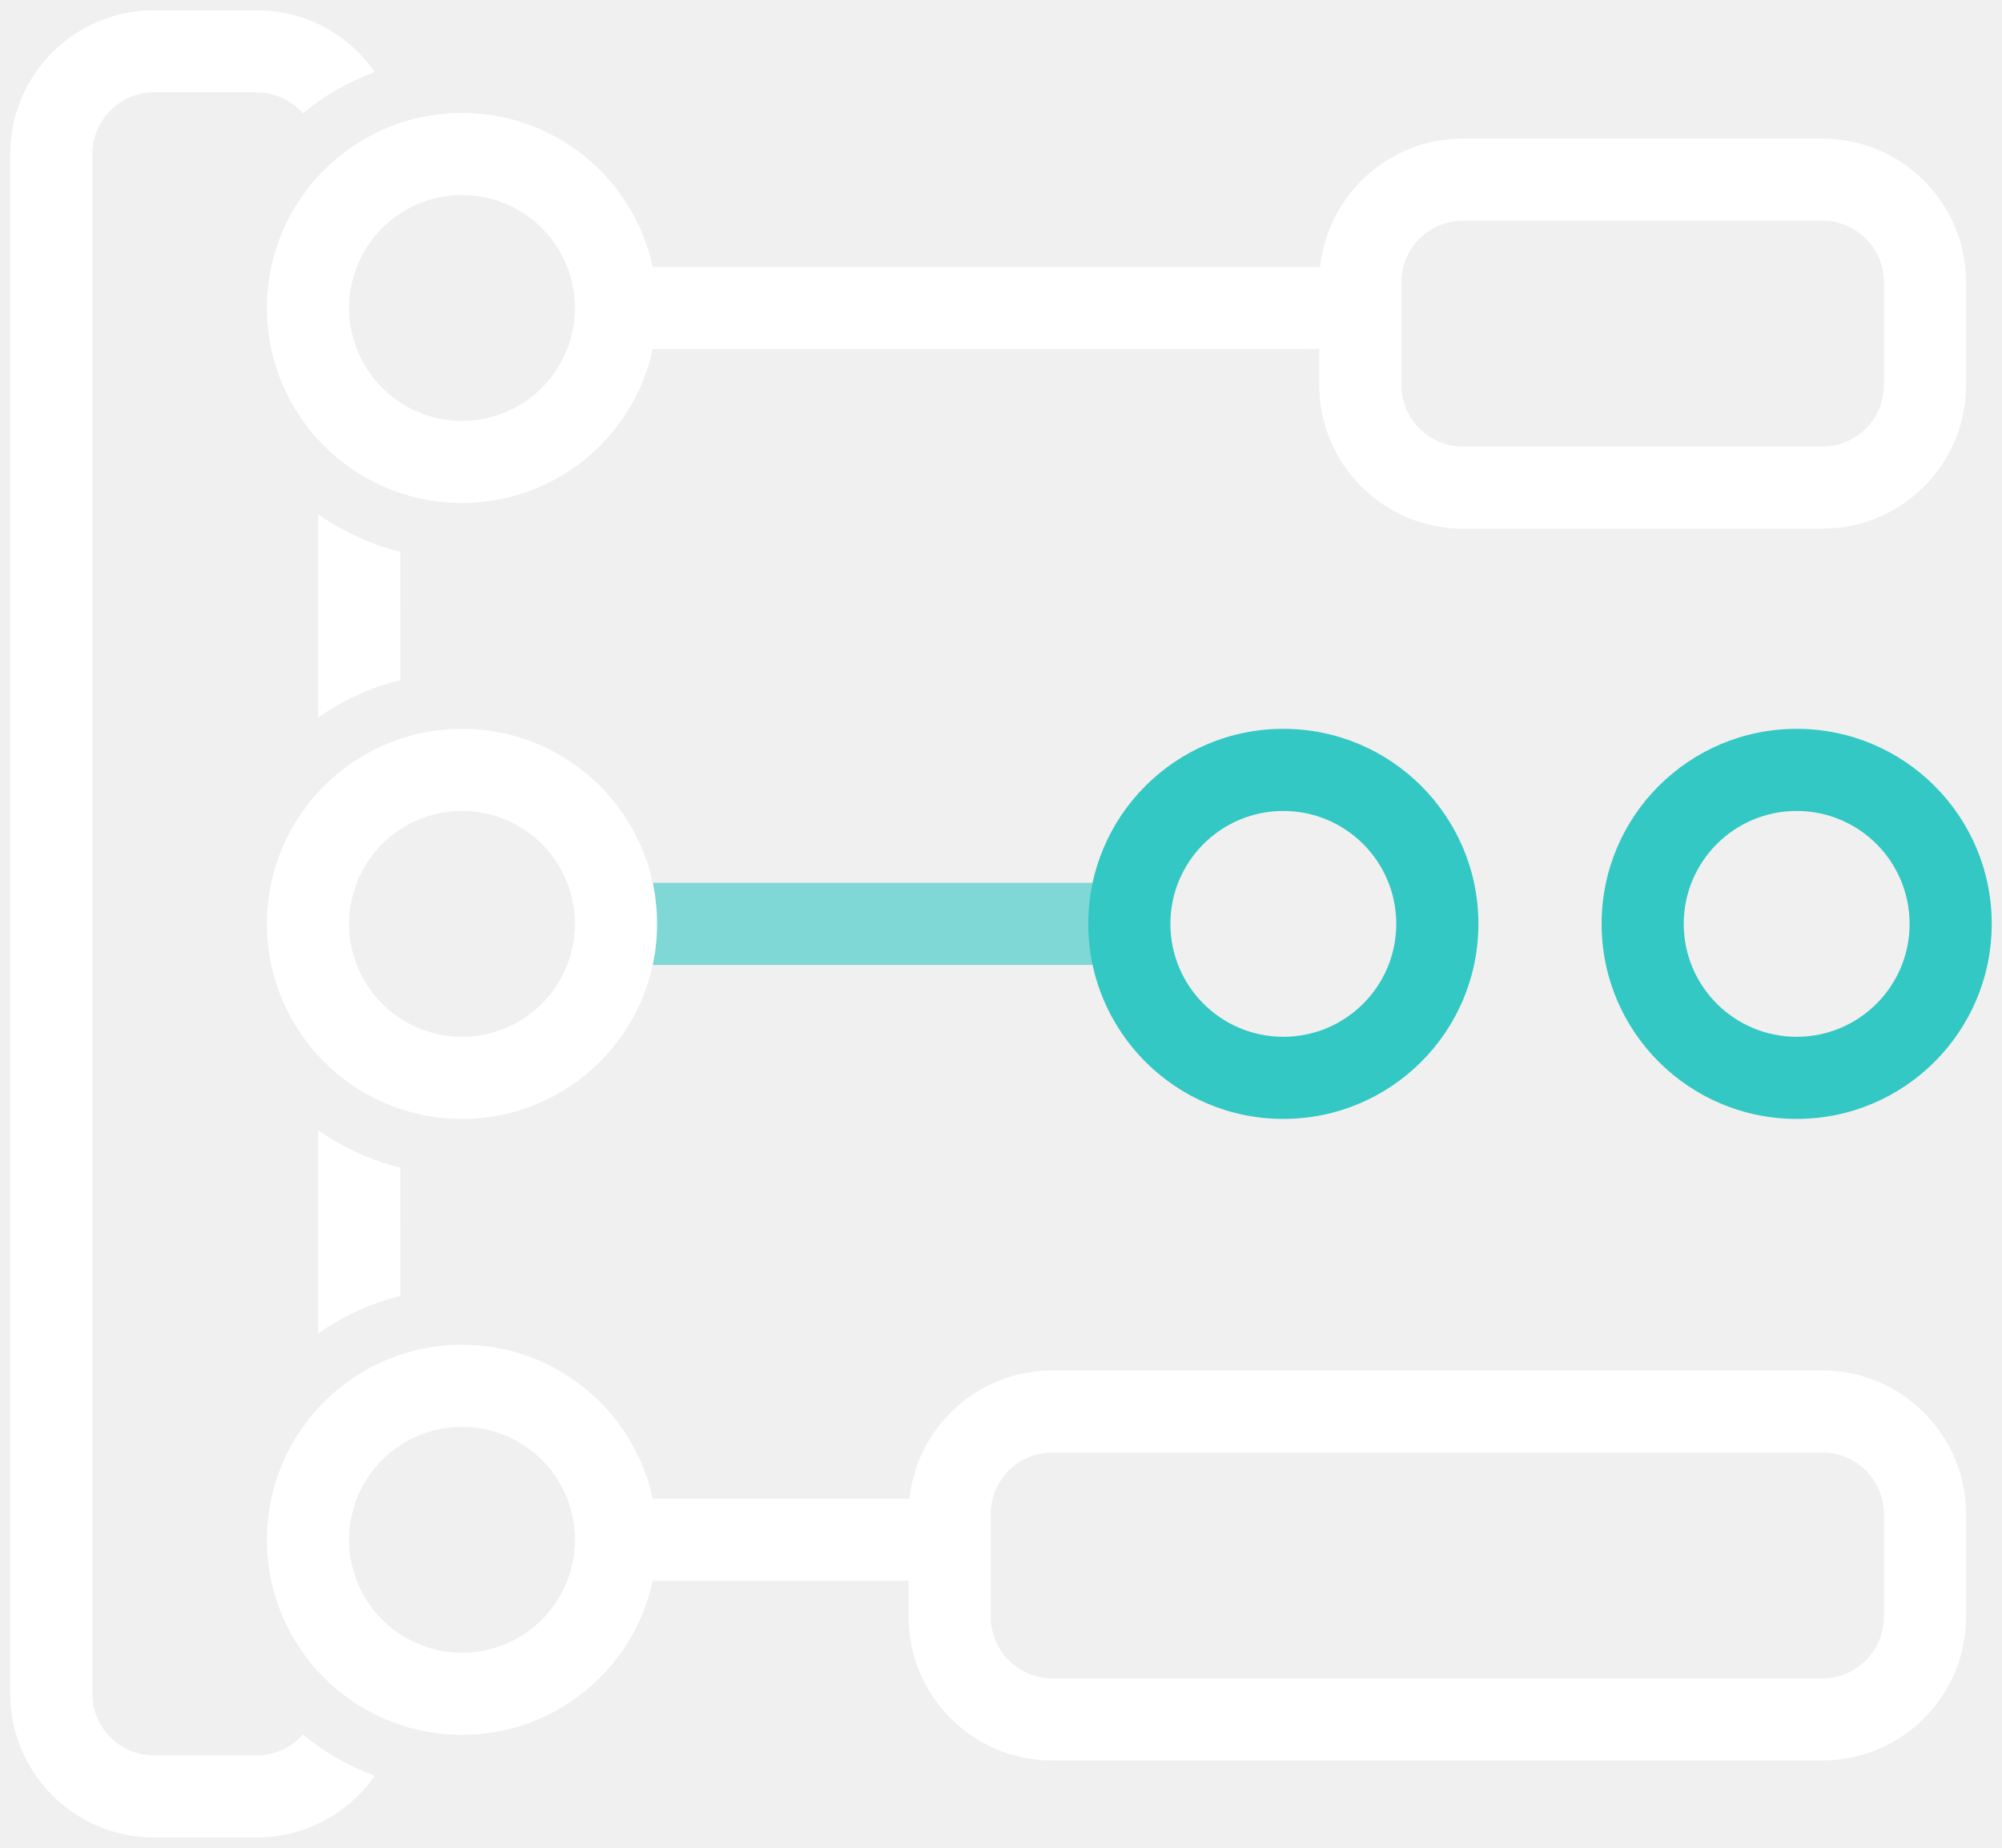
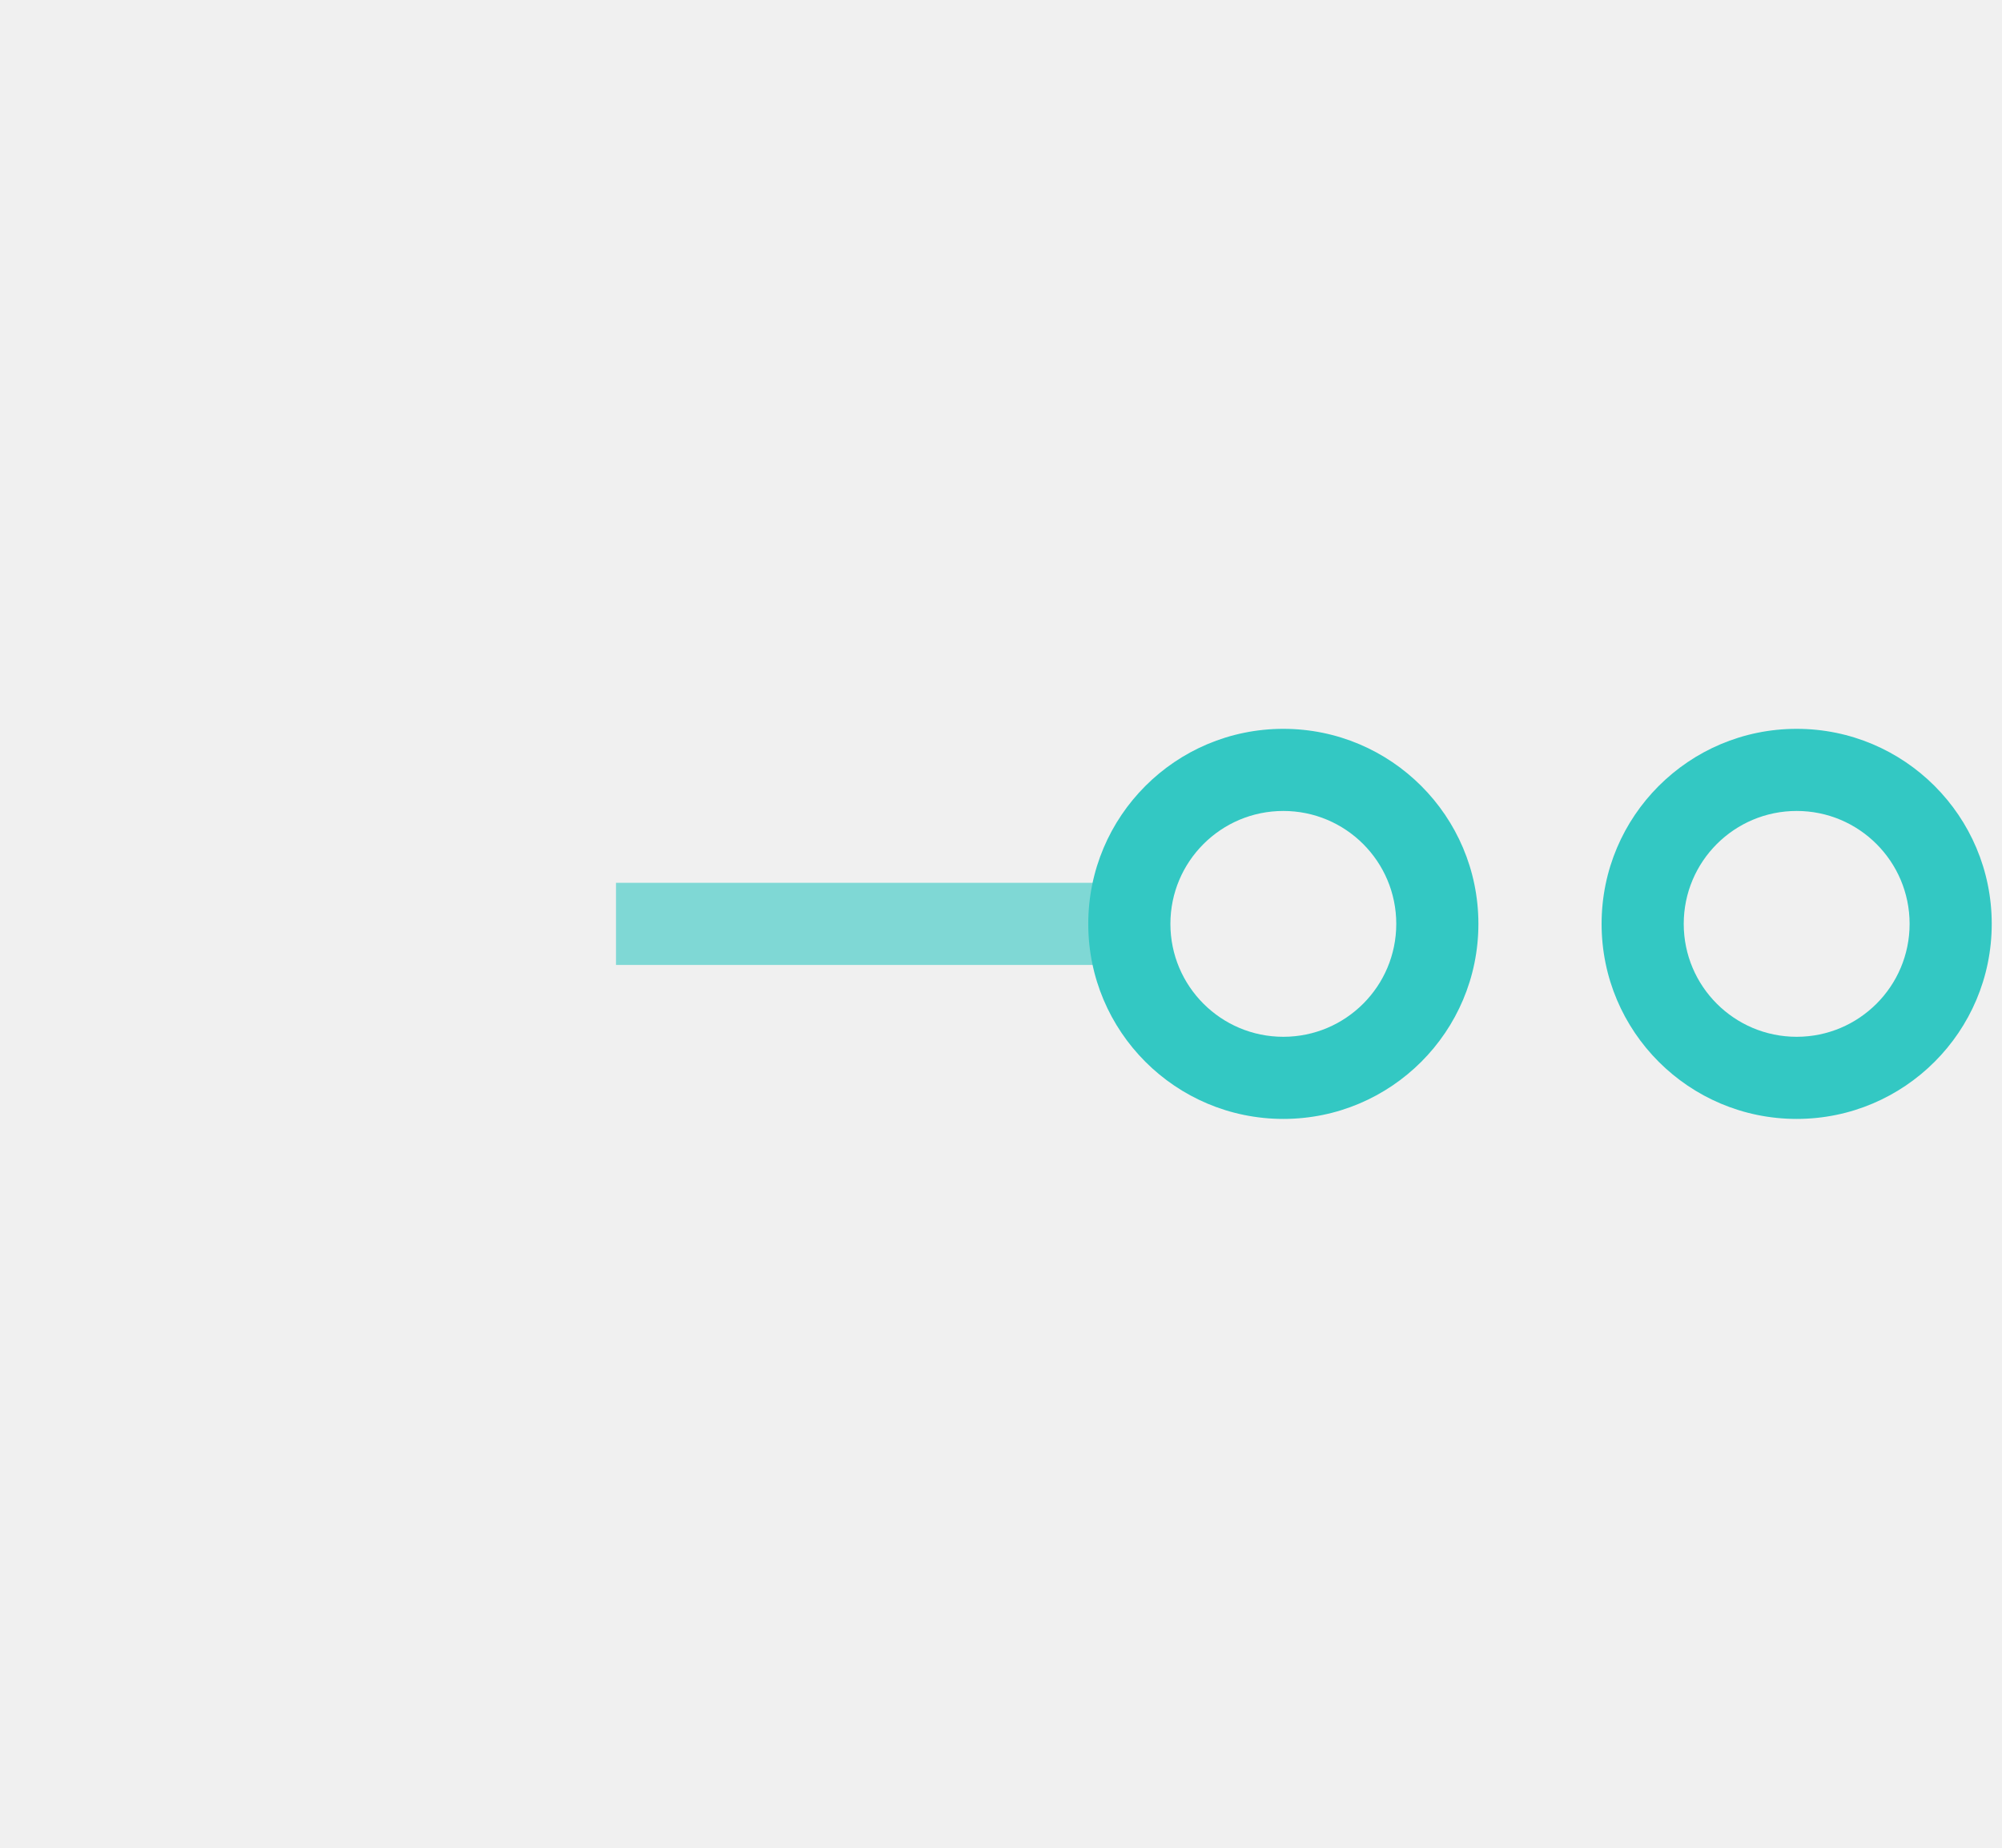
- <svg xmlns="http://www.w3.org/2000/svg" viewBox="0 0 39 36" version="1.1">
+ <svg xmlns="http://www.w3.org/2000/svg" class="benefits-item-image" viewBox="0 0 39 36" version="1.1">
  <g id="additional-materials" stroke="none" stroke-width="1" fill="none" fill-rule="evenodd">
-     <g id="Artboard" transform="translate(-397, -126)">
-       <g id="home---data-mngmt-icon" transform="translate(392, 120)">
-         <g id="icon-5">
-           <rect id="Rectangle" x="0" y="0" width="48" height="48" />
-           <g transform="translate(5, 6)" fill-rule="nonzero">
-             <polygon id="Line-Copy-6" fill="#33C8C3" opacity="0.6" points="12 18.8 22 18.8 22 17.2 12 17.2" />
-             <path d="M5,0.2 C5.953,0.2 6.794,0.676 7.3,1.403 C6.786,1.593 6.314,1.866 5.898,2.206 C5.68,1.957 5.358,1.8 5,1.8 L3,1.8 C2.337,1.8 1.8,2.337 1.8,3 L1.8,33 C1.8,33.663 2.337,34.2 3,34.2 L5,34.2 C5.358,34.2 5.68,34.043 5.9,33.794 C6.314,34.134 6.786,34.407 7.299,34.597 C6.794,35.324 5.953,35.8 5,35.8 L3,35.8 C1.454,35.8 0.2,34.546 0.2,33 L0.2,3 C0.2,1.454 1.454,0.2 3,0.2 L5,0.2 Z M9,26.2 C10.824,26.2 12.348,27.485 12.715,29.199 L17.716,29.199 C17.866,27.794 19.055,26.7 20.5,26.7 L35.5,26.7 C37.046,26.7 38.3,27.954 38.3,29.5 L38.3,31.5 C38.3,33.046 37.046,34.3 35.5,34.3 L20.5,34.3 C18.954,34.3 17.7,33.046 17.7,31.5 L17.699,30.799 L12.716,30.8 C12.348,32.515 10.824,33.8 9,33.8 C6.901,33.8 5.2,32.099 5.2,30 C5.2,27.901 6.901,26.2 9,26.2 Z M35.5,28.3 L20.5,28.3 C19.837,28.3 19.3,28.837 19.3,29.5 L19.3,31.5 C19.3,32.163 19.837,32.7 20.5,32.7 L35.5,32.7 C36.163,32.7 36.7,32.163 36.7,31.5 L36.7,29.5 C36.7,28.837 36.163,28.3 35.5,28.3 Z M9,27.8 C7.785,27.8 6.8,28.785 6.8,30 C6.8,31.215 7.785,32.2 9,32.2 C10.215,32.2 11.2,31.215 11.2,30 C11.2,28.785 10.215,27.8 9,27.8 Z M6.198,22.02 C6.676,22.354 7.216,22.605 7.798,22.751 L7.799,25.248 C7.217,25.395 6.677,25.645 6.199,25.979 L6.198,22.02 Z M9,14.2 C11.099,14.2 12.8,15.901 12.8,18 C12.8,20.099 11.099,21.8 9,21.8 C6.901,21.8 5.2,20.099 5.2,18 C5.2,15.901 6.901,14.2 9,14.2 Z M9,15.8 C7.785,15.8 6.8,16.785 6.8,18 C6.8,19.215 7.785,20.2 9,20.2 C10.215,20.2 11.2,19.215 11.2,18 C11.2,16.785 10.215,15.8 9,15.8 Z M6.198,10.02 C6.676,10.354 7.216,10.605 7.798,10.751 L7.799,13.248 C7.217,13.395 6.677,13.645 6.199,13.979 L6.198,10.02 Z M12.716,6.8 C12.348,8.515 10.824,9.8 9,9.8 C6.901,9.8 5.2,8.099 5.2,6 C5.2,3.901 6.901,2.2 9,2.2 C10.824,2.2 12.348,3.485 12.715,5.199 L25.716,5.199 C25.866,3.794 27.055,2.7 28.5,2.7 L35.5,2.7 C37.046,2.7 38.3,3.954 38.3,5.5 L38.3,7.5 C38.3,9.046 37.046,10.3 35.5,10.3 L28.5,10.3 C26.954,10.3 25.7,9.046 25.7,7.5 L25.699,6.799 Z M35.5,4.3 L28.5,4.3 C27.837,4.3 27.3,4.837 27.3,5.5 L27.3,7.5 C27.3,8.163 27.837,8.7 28.5,8.7 L35.5,8.7 C36.163,8.7 36.7,8.163 36.7,7.5 L36.7,5.5 C36.7,4.837 36.163,4.3 35.5,4.3 Z M9,3.8 C7.785,3.8 6.8,4.785 6.8,6 C6.8,7.215 7.785,8.2 9,8.2 C10.215,8.2 11.2,7.215 11.2,6 C11.2,4.785 10.215,3.8 9,3.8 Z" id="Combined-Shape" fill="#FFFFFF" />
-             <path d="M25,21.8 C27.099,21.8 28.8,20.099 28.8,18 C28.8,15.901 27.099,14.2 25,14.2 C22.901,14.2 21.2,15.901 21.2,18 C21.2,20.099 22.901,21.8 25,21.8 Z M25,20.2 C23.785,20.2 22.8,19.215 22.8,18 C22.8,16.785 23.785,15.8 25,15.8 C26.215,15.8 27.2,16.785 27.2,18 C27.2,19.215 26.215,20.2 25,20.2 Z" id="Oval-Copy-4" fill="#33C8C3" transform="translate(25, 18) rotate(-270) translate(-25, -18) " />
-             <path d="M35,21.8 C37.099,21.8 38.8,20.099 38.8,18 C38.8,15.901 37.099,14.2 35,14.2 C32.901,14.2 31.2,15.901 31.2,18 C31.2,20.099 32.901,21.8 35,21.8 Z M35,20.2 C33.785,20.2 32.8,19.215 32.8,18 C32.8,16.785 33.785,15.8 35,15.8 C36.215,15.8 37.2,16.785 37.2,18 C37.2,19.215 36.215,20.2 35,20.2 Z" id="Oval-Copy-5" fill="#33C8C3" transform="translate(35, 18) rotate(-270) translate(-35, -18) " />
-           </g>
-         </g>
-       </g>
+     <rect id="Rectangle" x="0" y="0" width="48" height="48" />
+     <g fill-rule="nonzero">
+       <polygon id="Line-Copy-6" fill="#33C8C3" opacity="0.6" points="12 18.8 22 18.8 22 17.2 12 17.2" />
+       <path class="icon-path" d="M5,0.2 C5.953,0.2 6.794,0.676 7.3,1.403 C6.786,1.593 6.314,1.866 5.898,2.206 C5.68,1.957 5.358,1.8 5,1.8 L3,1.8 C2.337,1.8 1.8,2.337 1.8,3 L1.8,33 C1.8,33.663 2.337,34.2 3,34.2 L5,34.2 C5.358,34.2 5.68,34.043 5.9,33.794 C6.314,34.134 6.786,34.407 7.299,34.597 C6.794,35.324 5.953,35.8 5,35.8 L3,35.8 C1.454,35.8 0.2,34.546 0.2,33 L0.2,3 C0.2,1.454 1.454,0.2 3,0.2 L5,0.2 Z M9,26.2 C10.824,26.2 12.348,27.485 12.715,29.199 L17.716,29.199 C17.866,27.794 19.055,26.7 20.5,26.7 L35.5,26.7 C37.046,26.7 38.3,27.954 38.3,29.5 L38.3,31.5 C38.3,33.046 37.046,34.3 35.5,34.3 L20.5,34.3 C18.954,34.3 17.7,33.046 17.7,31.5 L17.699,30.799 L12.716,30.8 C12.348,32.515 10.824,33.8 9,33.8 C6.901,33.8 5.2,32.099 5.2,30 C5.2,27.901 6.901,26.2 9,26.2 Z M35.5,28.3 L20.5,28.3 C19.837,28.3 19.3,28.837 19.3,29.5 L19.3,31.5 C19.3,32.163 19.837,32.7 20.5,32.7 L35.5,32.7 C36.163,32.7 36.7,32.163 36.7,31.5 L36.7,29.5 C36.7,28.837 36.163,28.3 35.5,28.3 Z M9,27.8 C7.785,27.8 6.8,28.785 6.8,30 C6.8,31.215 7.785,32.2 9,32.2 C10.215,32.2 11.2,31.215 11.2,30 C11.2,28.785 10.215,27.8 9,27.8 Z M6.198,22.02 C6.676,22.354 7.216,22.605 7.798,22.751 L7.799,25.248 C7.217,25.395 6.677,25.645 6.199,25.979 L6.198,22.02 Z M9,14.2 C11.099,14.2 12.8,15.901 12.8,18 C12.8,20.099 11.099,21.8 9,21.8 C6.901,21.8 5.2,20.099 5.2,18 C5.2,15.901 6.901,14.2 9,14.2 Z M9,15.8 C7.785,15.8 6.8,16.785 6.8,18 C6.8,19.215 7.785,20.2 9,20.2 C10.215,20.2 11.2,19.215 11.2,18 C11.2,16.785 10.215,15.8 9,15.8 Z M6.198,10.02 C6.676,10.354 7.216,10.605 7.798,10.751 L7.799,13.248 C7.217,13.395 6.677,13.645 6.199,13.979 L6.198,10.02 Z M12.716,6.8 C12.348,8.515 10.824,9.8 9,9.8 C6.901,9.8 5.2,8.099 5.2,6 C5.2,3.901 6.901,2.2 9,2.2 C10.824,2.2 12.348,3.485 12.715,5.199 L25.716,5.199 C25.866,3.794 27.055,2.7 28.5,2.7 L35.5,2.7 C37.046,2.7 38.3,3.954 38.3,5.5 L38.3,7.5 C38.3,9.046 37.046,10.3 35.5,10.3 L28.5,10.3 C26.954,10.3 25.7,9.046 25.7,7.5 L25.699,6.799 Z M35.5,4.3 L28.5,4.3 C27.837,4.3 27.3,4.837 27.3,5.5 L27.3,7.5 C27.3,8.163 27.837,8.7 28.5,8.7 L35.5,8.7 C36.163,8.7 36.7,8.163 36.7,7.5 L36.7,5.5 C36.7,4.837 36.163,4.3 35.5,4.3 Z M9,3.8 C7.785,3.8 6.8,4.785 6.8,6 C6.8,7.215 7.785,8.2 9,8.2 C10.215,8.2 11.2,7.215 11.2,6 C11.2,4.785 10.215,3.8 9,3.8 Z" id="Combined-Shape" />
+       <path d="M25,21.8 C27.099,21.8 28.8,20.099 28.8,18 C28.8,15.901 27.099,14.2 25,14.2 C22.901,14.2 21.2,15.901 21.2,18 C21.2,20.099 22.901,21.8 25,21.8 Z M25,20.2 C23.785,20.2 22.8,19.215 22.8,18 C22.8,16.785 23.785,15.8 25,15.8 C26.215,15.8 27.2,16.785 27.2,18 C27.2,19.215 26.215,20.2 25,20.2 Z" id="Oval-Copy-4" fill="#33C8C3" transform="translate(25, 18) rotate(-270) translate(-25, -18) " />
+       <path d="M35,21.8 C37.099,21.8 38.8,20.099 38.8,18 C38.8,15.901 37.099,14.2 35,14.2 C32.901,14.2 31.2,15.901 31.2,18 C31.2,20.099 32.901,21.8 35,21.8 Z M35,20.2 C33.785,20.2 32.8,19.215 32.8,18 C32.8,16.785 33.785,15.8 35,15.8 C36.215,15.8 37.2,16.785 37.2,18 C37.2,19.215 36.215,20.2 35,20.2 Z" id="Oval-Copy-5" fill="#33C8C3" transform="translate(35, 18) rotate(-270) translate(-35, -18) " />
    </g>
  </g>
</svg>
